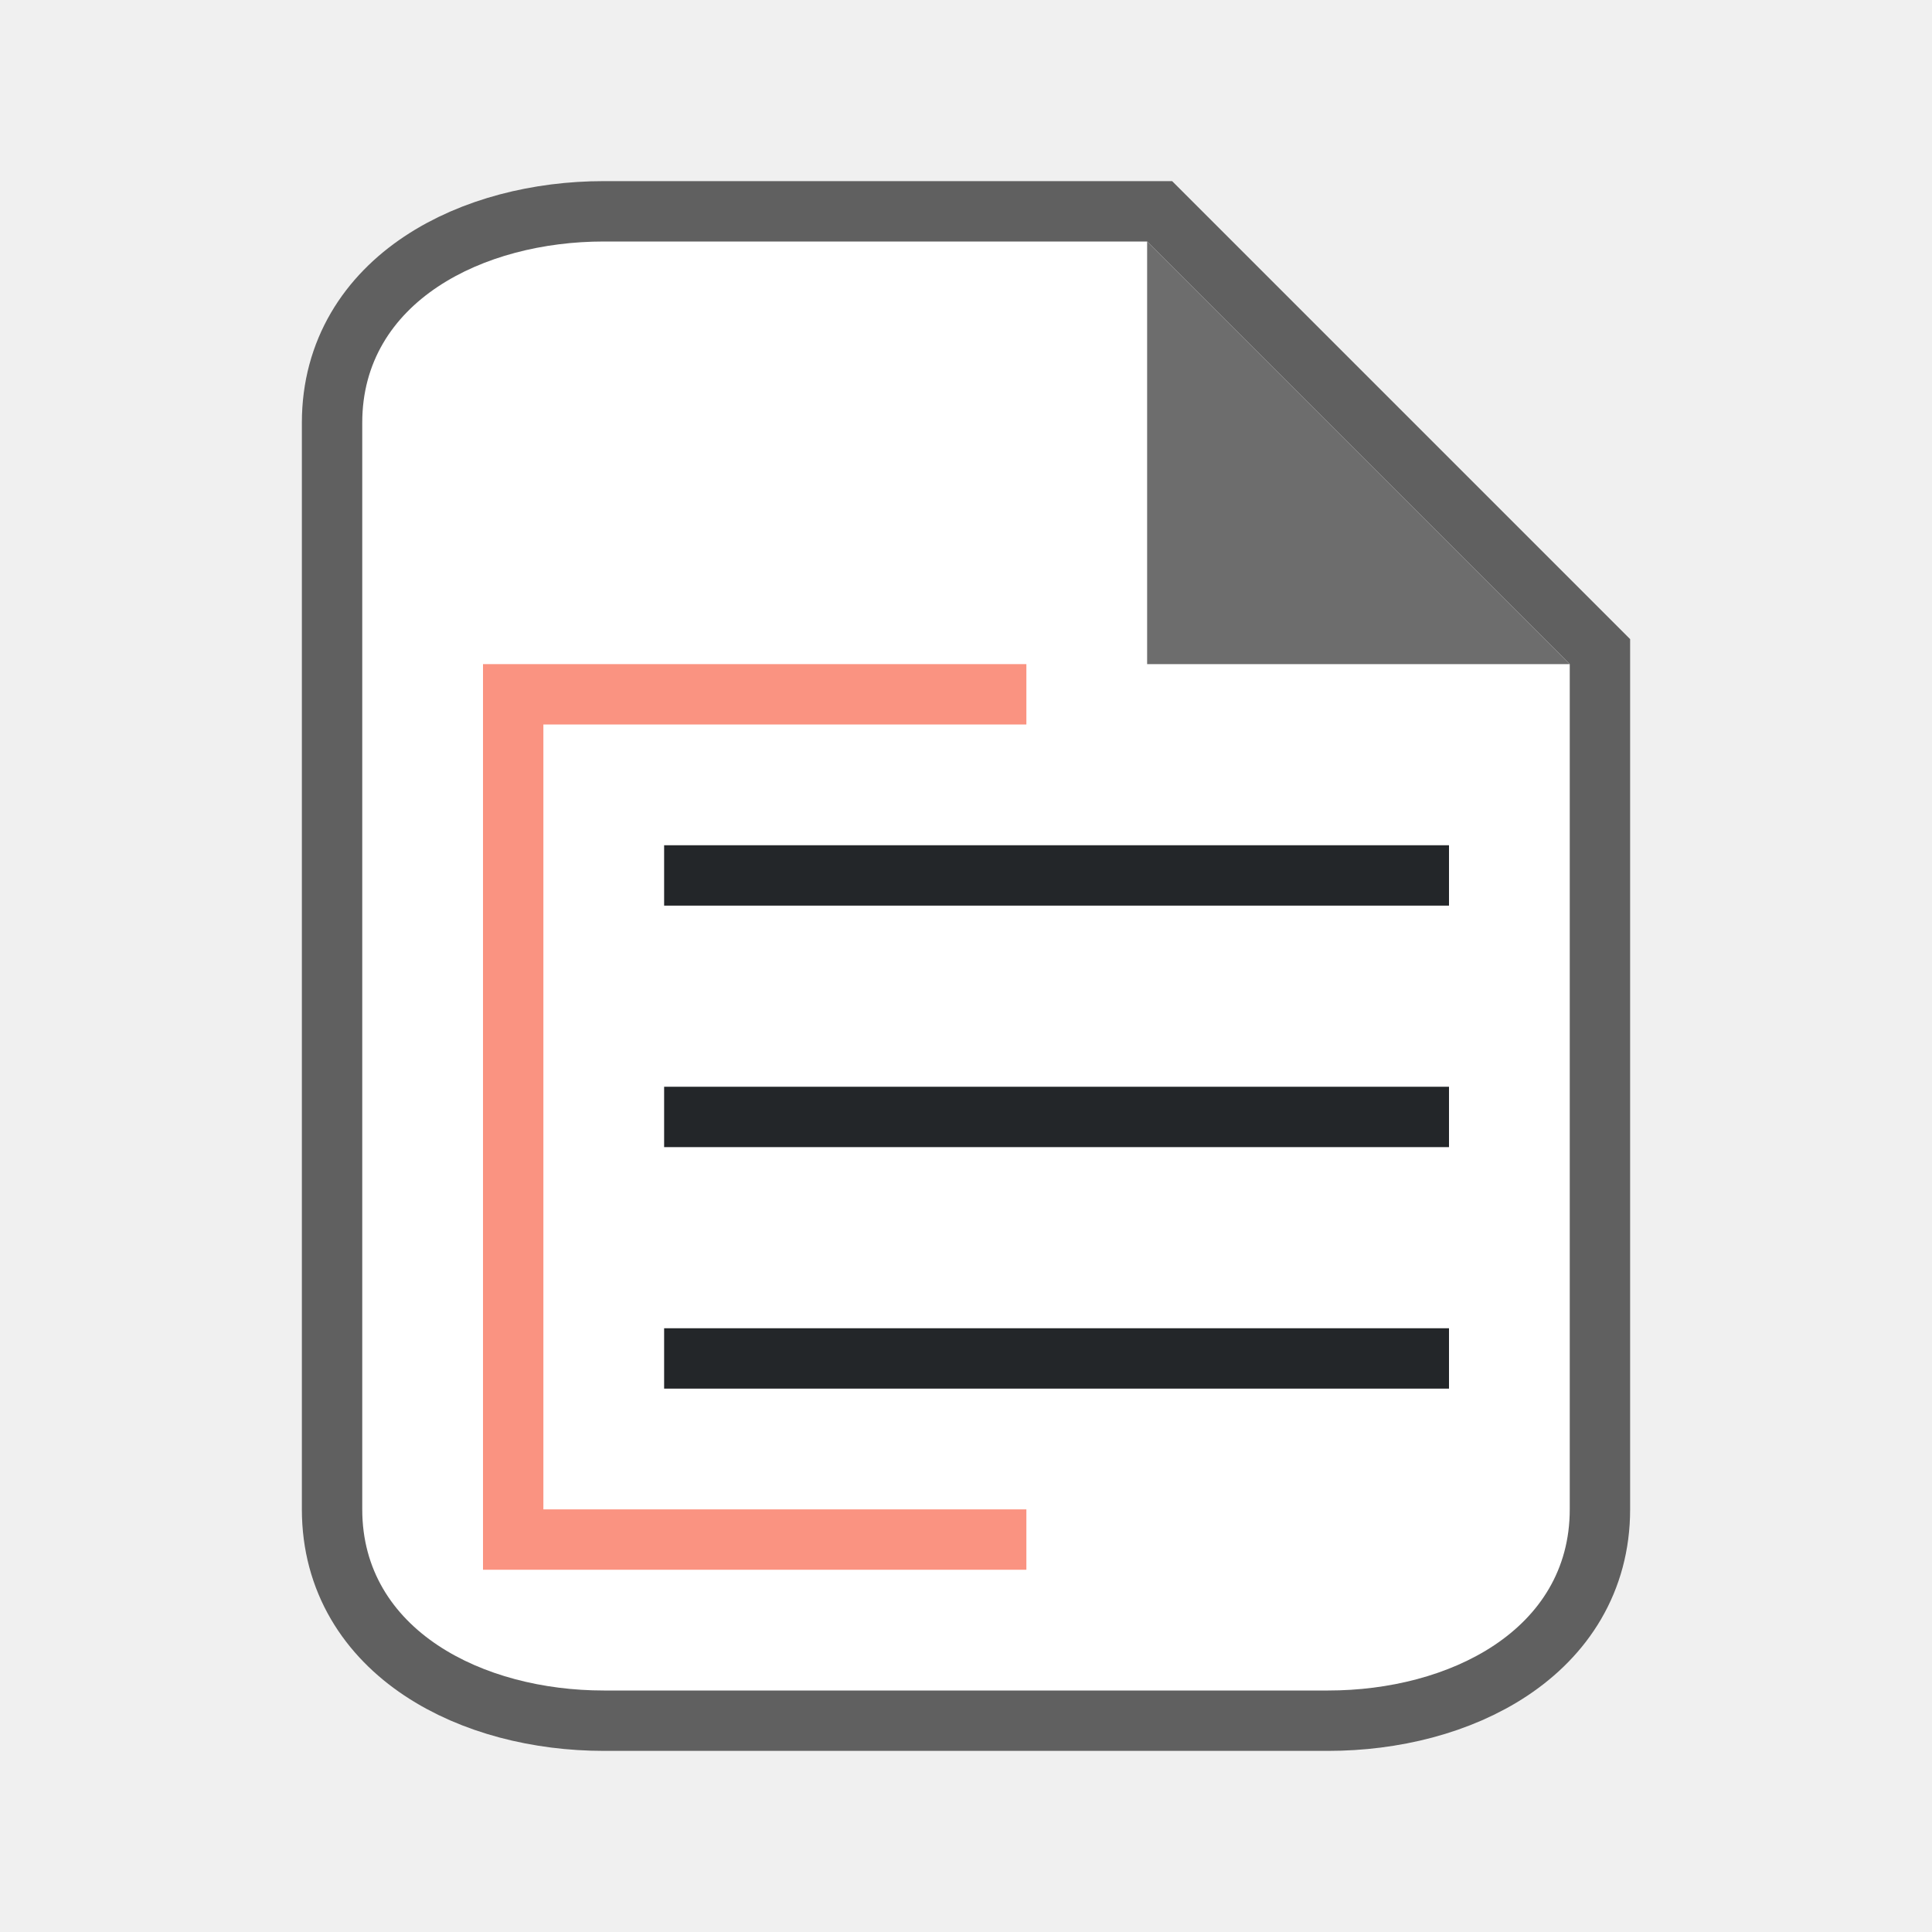
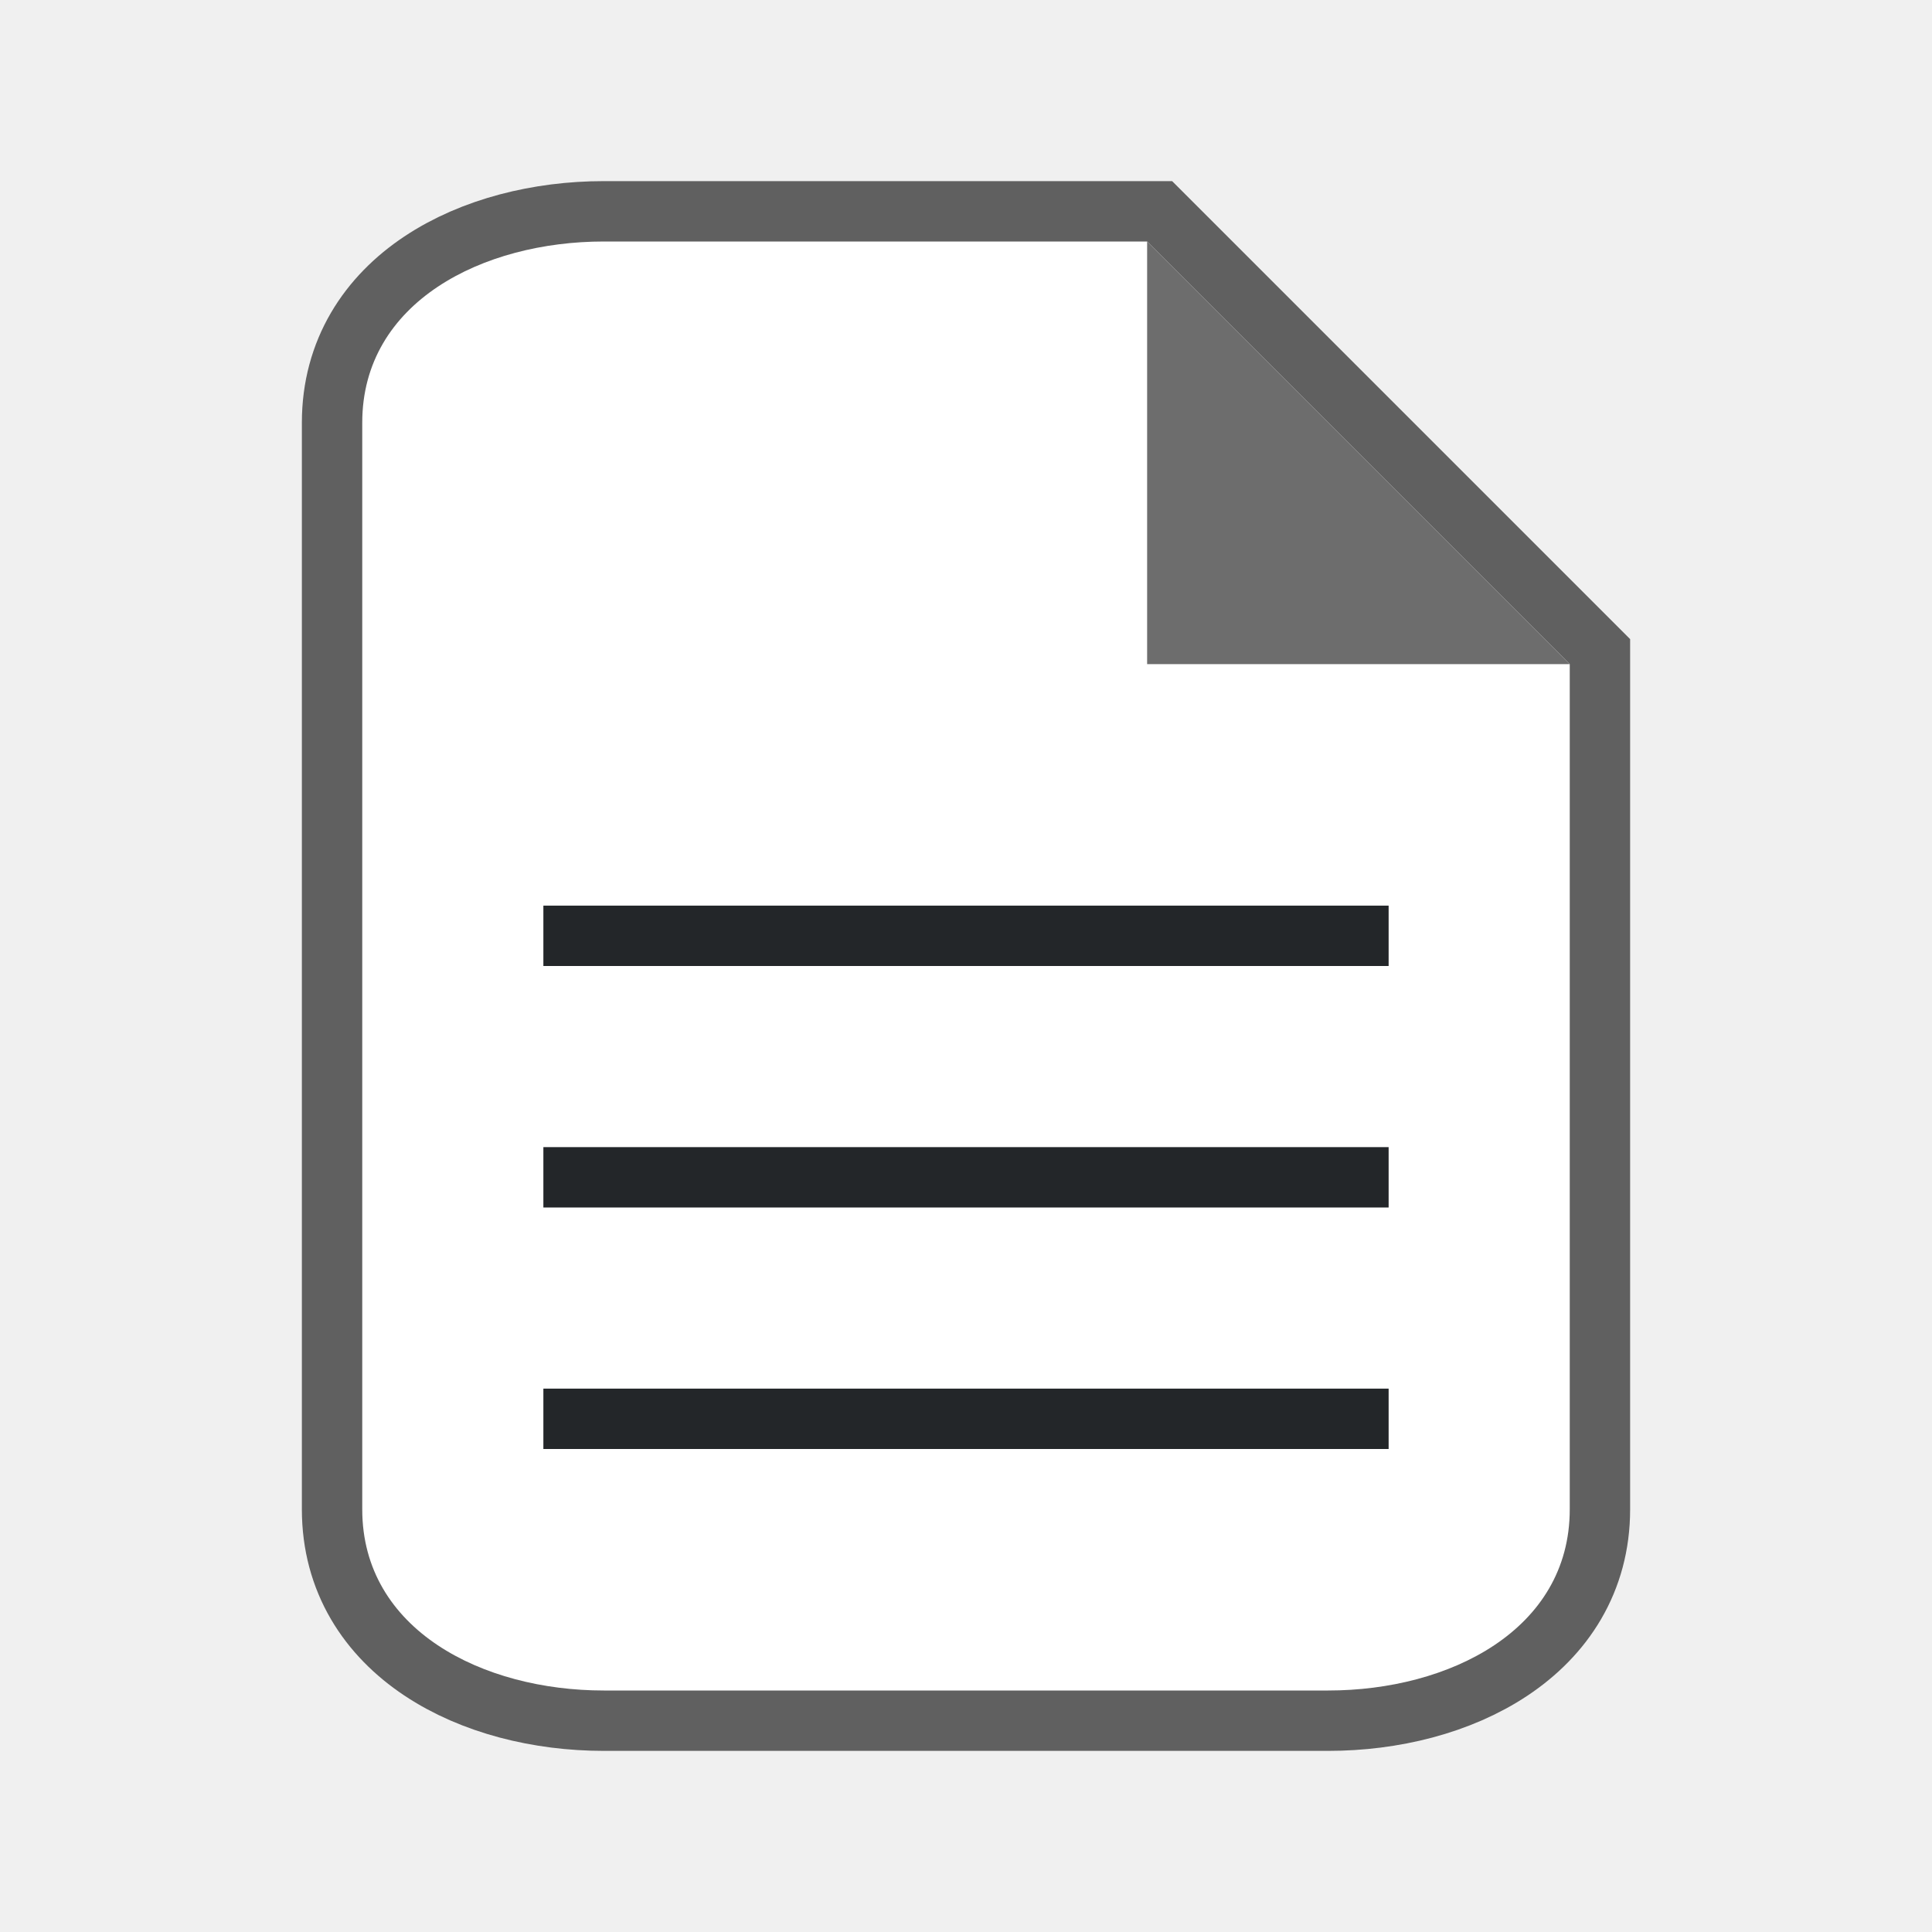
<svg xmlns="http://www.w3.org/2000/svg" viewBox="0 0 32 32" version="1.1" id="svg6">
  <defs id="defs10" />
  <path style="opacity:0.6;fill:#000000;stroke:#000000;stroke-width:2;stroke-miterlimit:4;stroke-dasharray:none" id="path815" d="M 10,28 C 8,28 6,27 6,25 V 7 c 0,-2 2,-3 4,-3 h 9 l 7,7 v 14 c 0,2 -2,3 -4,3 z" />
  <path d="M 10,28 C 8,28 6,27 6,25 V 7 c 0,-2 2,-3 4,-3 h 9 l 7,7 v 14 c 0,2 -2,3 -4,3 z" id="path2" style="fill:#ffffff" />
  <path d="M 19,11 V 4 l 7,7 z" id="path4" style="fill:#6d6d6d;fill-opacity:1" />
-   <path d="m 11,14 v 1 h 13 v -1 z m 0,4 v 1 l 13,0 v -1 z m 0,4 v 1 l 13,1e-6 v -1 z" id="path2-8" style="fill:#232629" />
-   <path style="opacity:1;fill:#fa9381;fill-opacity:1;stroke:none;stroke-width:2;stroke-linecap:round;stroke-linejoin:round;stroke-miterlimit:4;stroke-dasharray:none;stroke-opacity:1" d="m 8,11 v 15 h 1 8 V 25 H 9 V 12 h 8 V 11 H 9 Z" id="rect833" />
+   <path d="m 9,15 v 1 h 14 v -1 z m 0,4 v 1 h 14 v -1 z m 0,4 v 1 l 14,1e-6 v -1 z" id="path2-8" style="fill:#232629;stroke-width:1.038" />
</svg>
